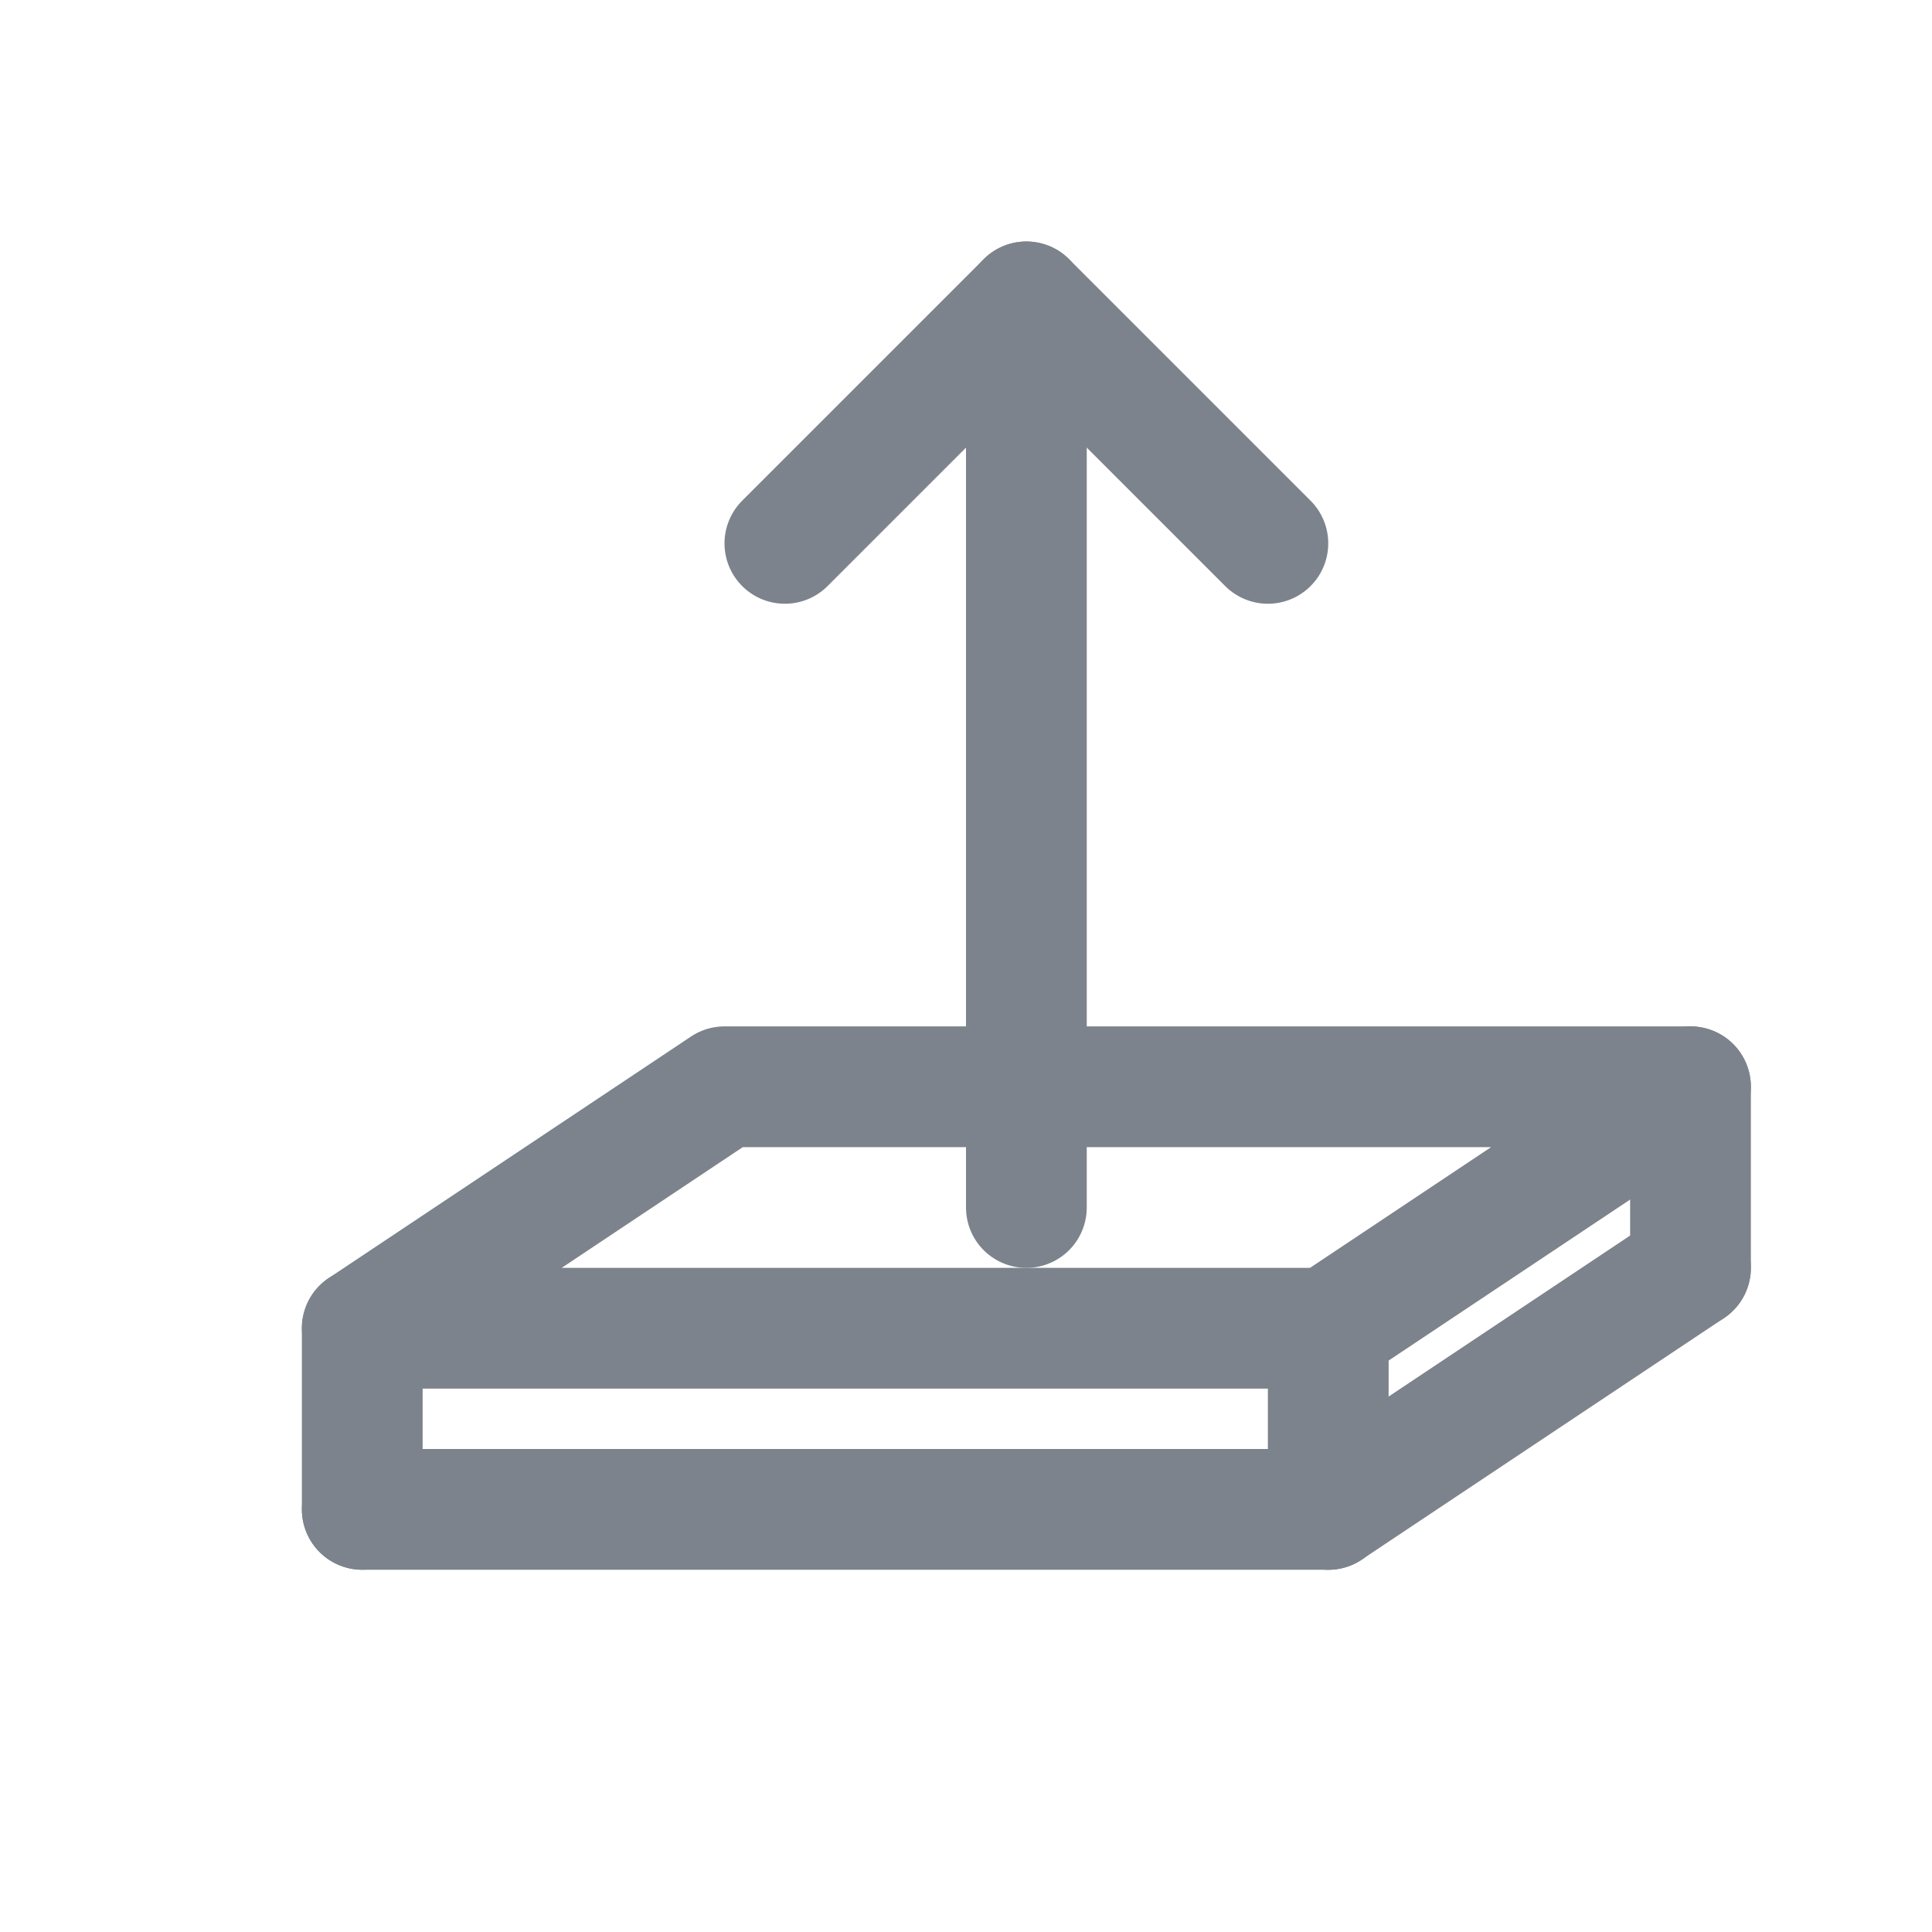
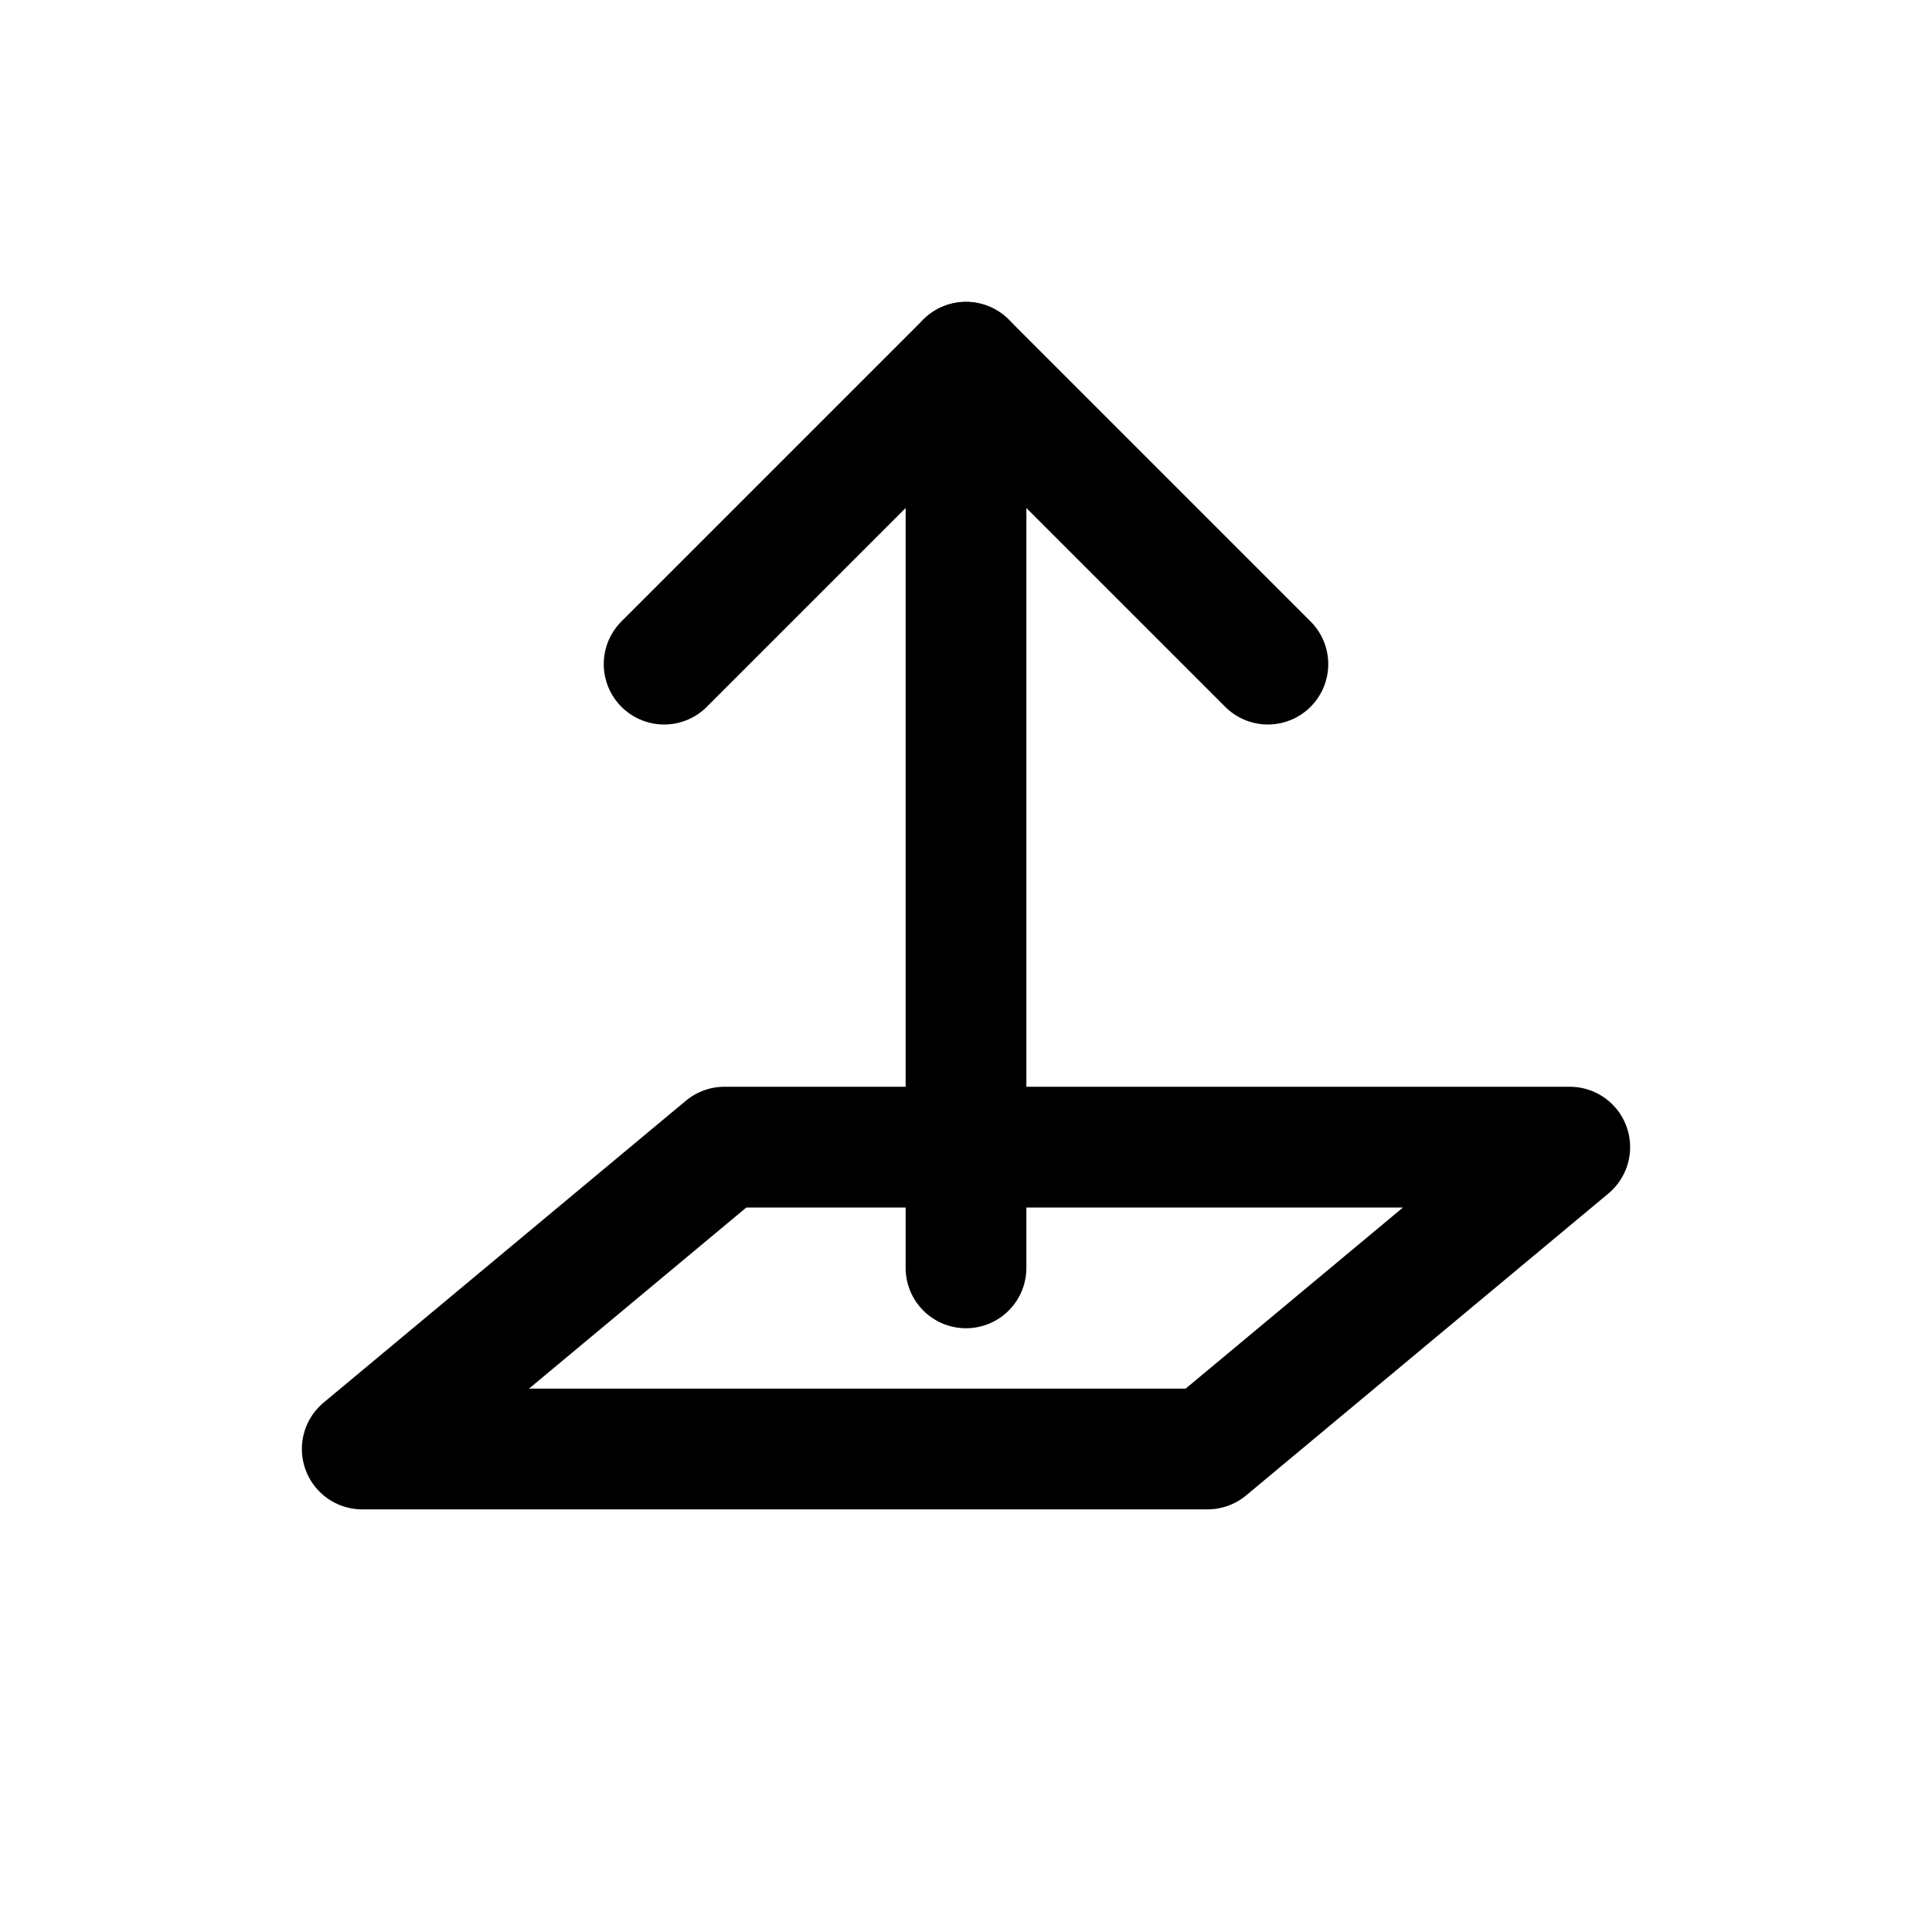
- <svg xmlns="http://www.w3.org/2000/svg" width="32" height="32" viewBox="0 0 32 32" fill="none" stroke="#7d838c" stroke-width="2" stroke-linecap="round" stroke-linejoin="round">
-   <path d="M6 22 L22 22 L28 18 L12 18 Z" />
-   <line x1="6" y1="22" x2="6" y2="25" />
-   <line x1="22" y1="22" x2="22" y2="25" />
-   <line x1="28" y1="18" x2="28" y2="21" />
-   <line x1="6" y1="25" x2="22" y2="25" />
-   <line x1="22" y1="25" x2="28" y2="21" />
-   <line x1="17" y1="20" x2="17" y2="5" />
-   <polyline points="13,9 17,5 21,9" />
+ <svg xmlns="http://www.w3.org/2000/svg" width="32" height="32" viewBox="0 0 32 32" fill="none" stroke="currentColor" stroke-width="2" stroke-linecap="round" stroke-linejoin="round">
+   <path d="M6 24 L20 24 L26 19 L12 19 Z" />
+   <line x1="16" y1="21" x2="16" y2="6" />
+   <polyline points="11,11 16,6 21,11" />
</svg>
